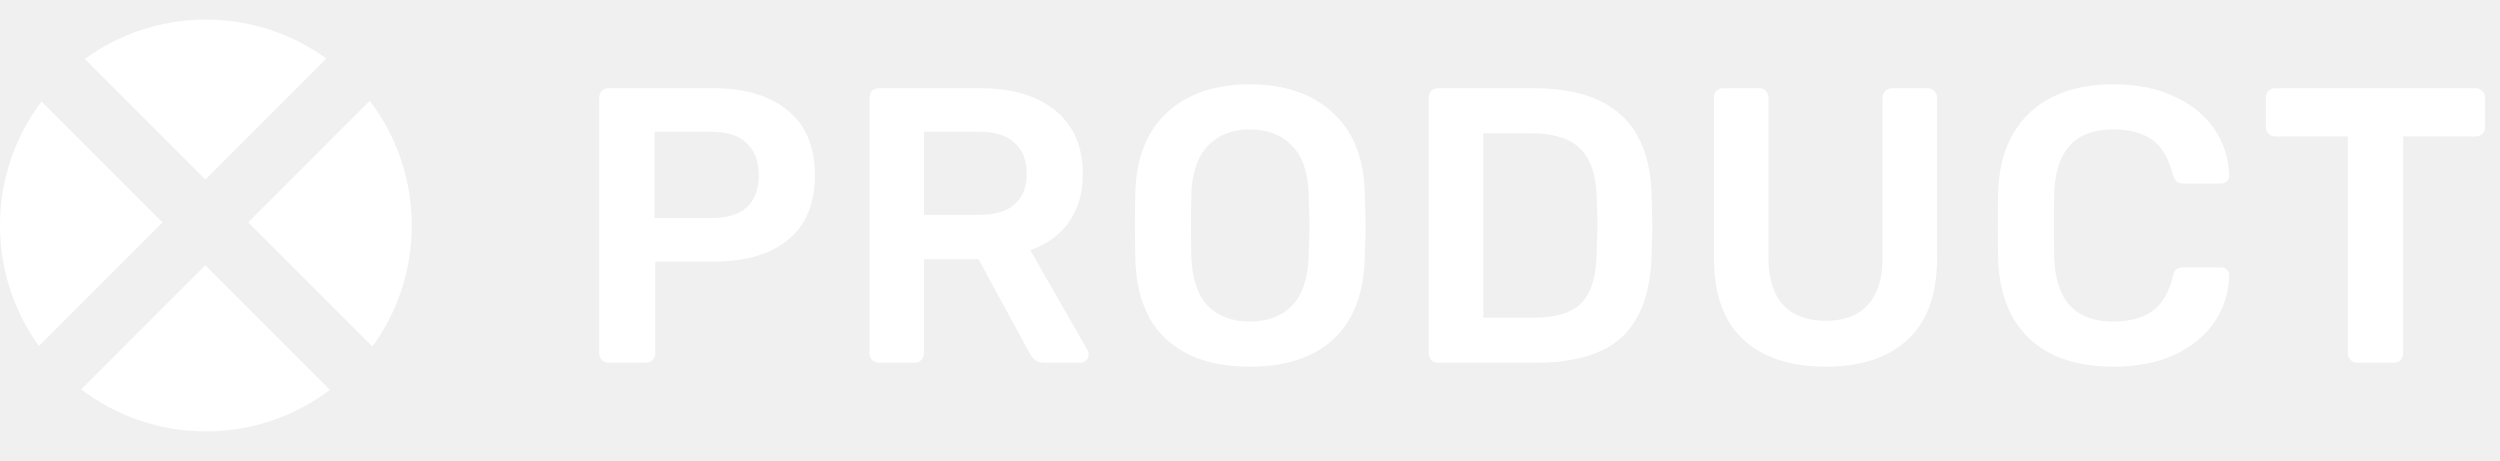
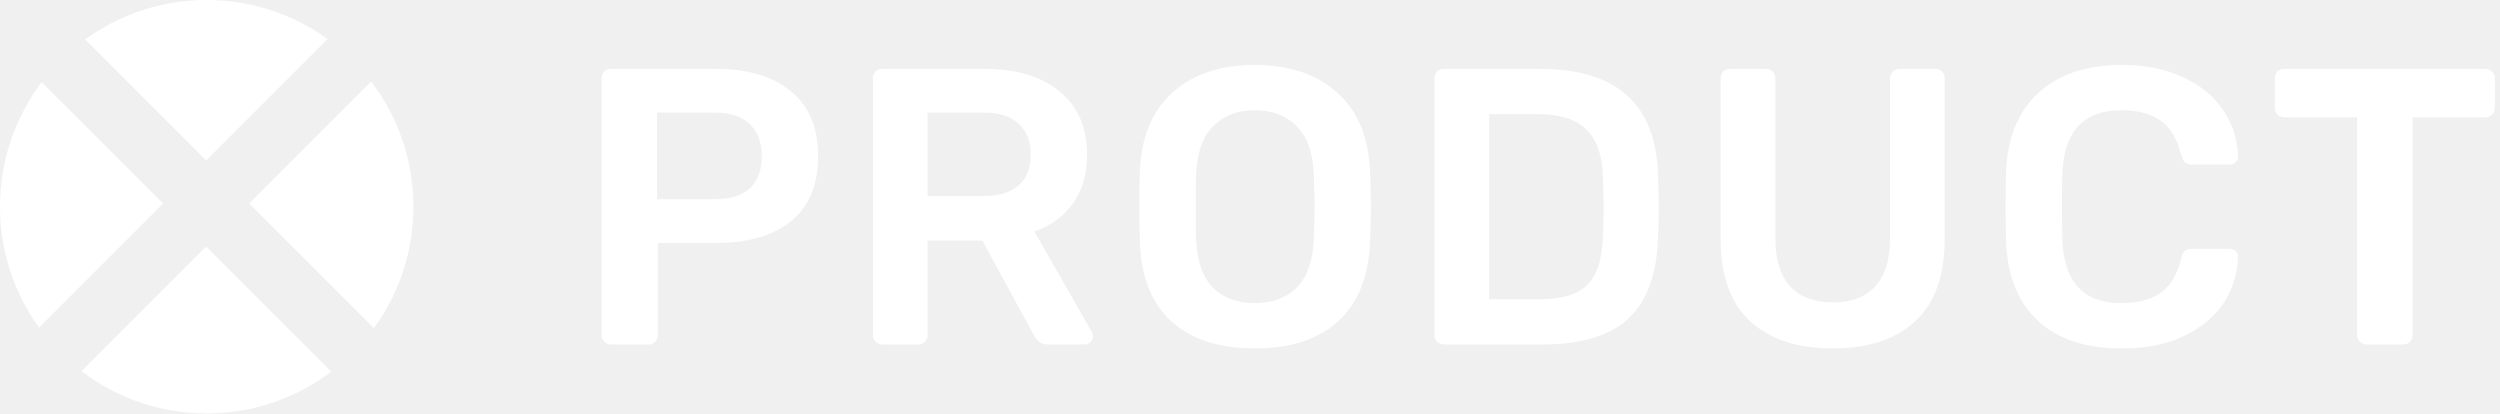
- <svg xmlns="http://www.w3.org/2000/svg" width="255" height="47" viewBox="0 0 255 47" fill="none">
-   <path d="M62.08 37C61.813 37 61.587 36.907 61.4 36.72C61.213 36.533 61.12 36.307 61.12 36.04V10C61.12 9.707 61.2 9.467 61.36 9.28C61.547 9.093 61.787 9 62.08 9H72.8C76 9 78.52 9.76 80.36 11.28C82.2 12.773 83.12 14.973 83.12 17.88C83.12 20.787 82.2 22.987 80.36 24.48C78.547 25.947 76.027 26.68 72.8 26.68H66.84V36.04C66.84 36.307 66.747 36.533 66.56 36.72C66.4 36.907 66.173 37 65.88 37H62.08ZM72.6 22.24C74.147 22.24 75.333 21.88 76.16 21.16C76.987 20.413 77.4 19.32 77.4 17.88C77.4 16.493 77 15.413 76.2 14.64C75.4 13.84 74.2 13.44 72.6 13.44H66.76V22.24H72.6ZM89.647 37C89.38 37 89.154 36.907 88.967 36.72C88.781 36.533 88.687 36.307 88.687 36.04V10C88.687 9.707 88.767 9.467 88.927 9.28C89.114 9.093 89.354 9 89.647 9H100.007C103.261 9 105.807 9.76 107.647 11.28C109.514 12.8 110.447 14.96 110.447 17.76C110.447 19.707 109.967 21.347 109.007 22.68C108.074 23.987 106.767 24.933 105.087 25.52L110.927 35.72C111.007 35.88 111.047 36.027 111.047 36.16C111.047 36.4 110.954 36.6 110.767 36.76C110.607 36.92 110.421 37 110.207 37H106.567C106.141 37 105.807 36.907 105.567 36.72C105.354 36.533 105.154 36.267 104.967 35.92L99.807 26.44H94.247V36.04C94.247 36.307 94.154 36.533 93.967 36.72C93.807 36.907 93.581 37 93.287 37H89.647ZM99.887 21.92C101.487 21.92 102.687 21.56 103.487 20.84C104.314 20.12 104.727 19.08 104.727 17.72C104.727 16.36 104.314 15.307 103.487 14.56C102.687 13.813 101.487 13.44 99.887 13.44H94.247V21.92H99.887ZM127.483 37.4C123.856 37.4 121.03 36.48 119.003 34.64C116.976 32.8 115.91 30.067 115.803 26.44C115.776 25.667 115.763 24.533 115.763 23.04C115.763 21.52 115.776 20.373 115.803 19.6C115.91 16.053 117.003 13.333 119.083 11.44C121.163 9.547 123.963 8.6 127.483 8.6C131.003 8.6 133.803 9.547 135.883 11.44C137.99 13.333 139.096 16.053 139.203 19.6C139.256 21.147 139.283 22.293 139.283 23.04C139.283 23.76 139.256 24.893 139.203 26.44C139.07 30.067 137.99 32.8 135.963 34.64C133.936 36.48 131.11 37.4 127.483 37.4ZM127.483 32.8C129.27 32.8 130.696 32.267 131.763 31.2C132.83 30.107 133.403 28.453 133.483 26.24C133.536 24.64 133.563 23.56 133.563 23C133.563 22.387 133.536 21.307 133.483 19.76C133.403 17.547 132.83 15.907 131.763 14.84C130.696 13.747 129.27 13.2 127.483 13.2C125.723 13.2 124.31 13.747 123.243 14.84C122.176 15.907 121.603 17.547 121.523 19.76C121.496 20.533 121.483 21.613 121.483 23C121.483 24.36 121.496 25.44 121.523 26.24C121.603 28.453 122.163 30.107 123.203 31.2C124.27 32.267 125.696 32.8 127.483 32.8ZM146.696 37C146.429 37 146.202 36.907 146.016 36.72C145.829 36.533 145.736 36.307 145.736 36.04V10C145.736 9.707 145.816 9.467 145.976 9.28C146.162 9.093 146.402 9 146.696 9H156.456C164.296 9 168.296 12.627 168.456 19.88C168.509 21.427 168.536 22.467 168.536 23C168.536 23.507 168.509 24.533 168.456 26.08C168.349 29.813 167.349 32.573 165.456 34.36C163.562 36.12 160.629 37 156.656 37H146.696ZM156.456 32.4C158.696 32.4 160.309 31.907 161.296 30.92C162.282 29.907 162.802 28.253 162.856 25.96C162.909 24.36 162.936 23.36 162.936 22.96C162.936 22.533 162.909 21.547 162.856 20C162.802 17.813 162.242 16.2 161.176 15.16C160.136 14.12 158.496 13.6 156.256 13.6H151.296V32.4H156.456ZM186.221 37.4C182.621 37.4 179.821 36.48 177.821 34.64C175.821 32.8 174.821 30.013 174.821 26.28V10C174.821 9.707 174.901 9.467 175.061 9.28C175.247 9.093 175.487 9 175.781 9H179.421C179.714 9 179.941 9.093 180.101 9.28C180.287 9.467 180.381 9.707 180.381 10V26.28C180.381 28.413 180.887 30.027 181.901 31.12C182.914 32.187 184.354 32.72 186.221 32.72C188.087 32.72 189.514 32.187 190.501 31.12C191.514 30.027 192.021 28.413 192.021 26.28V10C192.021 9.707 192.114 9.467 192.301 9.28C192.487 9.093 192.727 9 193.021 9H196.621C196.914 9 197.141 9.093 197.301 9.28C197.487 9.467 197.581 9.707 197.581 10V26.28C197.581 30.013 196.581 32.8 194.581 34.64C192.607 36.48 189.821 37.4 186.221 37.4ZM215.576 37.4C211.896 37.4 209.043 36.453 207.016 34.56C205.016 32.667 203.95 30 203.816 26.56C203.79 25.84 203.776 24.667 203.776 23.04C203.776 21.387 203.79 20.187 203.816 19.44C203.95 16.027 205.03 13.373 207.056 11.48C209.11 9.56 211.95 8.6 215.576 8.6C217.95 8.6 220.016 9.013 221.776 9.84C223.536 10.64 224.896 11.747 225.856 13.16C226.816 14.547 227.323 16.12 227.376 17.88V17.96C227.376 18.173 227.283 18.36 227.096 18.52C226.936 18.653 226.75 18.72 226.536 18.72H222.736C222.416 18.72 222.176 18.653 222.016 18.52C221.856 18.387 221.723 18.133 221.616 17.76C221.19 16.08 220.483 14.907 219.496 14.24C218.51 13.547 217.19 13.2 215.536 13.2C211.696 13.2 209.696 15.347 209.536 19.64C209.51 20.36 209.496 21.467 209.496 22.96C209.496 24.453 209.51 25.587 209.536 26.36C209.696 30.653 211.696 32.8 215.536 32.8C217.19 32.8 218.51 32.453 219.496 31.76C220.51 31.067 221.216 29.893 221.616 28.24C221.696 27.867 221.816 27.613 221.976 27.48C222.163 27.347 222.416 27.28 222.736 27.28H226.536C226.776 27.28 226.976 27.36 227.136 27.52C227.323 27.68 227.403 27.88 227.376 28.12C227.323 29.88 226.816 31.467 225.856 32.88C224.896 34.267 223.536 35.373 221.776 36.2C220.016 37 217.95 37.4 215.576 37.4ZM240.44 37C240.173 37 239.947 36.907 239.76 36.72C239.573 36.533 239.48 36.307 239.48 36.04V13.92H232.08C231.813 13.92 231.587 13.827 231.4 13.64C231.213 13.453 231.12 13.227 231.12 12.96V10C231.12 9.707 231.2 9.467 231.36 9.28C231.547 9.093 231.787 9 232.08 9H252.48C252.773 9 253.013 9.093 253.2 9.28C253.387 9.467 253.48 9.707 253.48 10V12.96C253.48 13.227 253.387 13.453 253.2 13.64C253.013 13.827 252.773 13.92 252.48 13.92H245.12V36.04C245.12 36.307 245.027 36.533 244.84 36.72C244.653 36.907 244.413 37 244.12 37H240.44Z" fill="white" />
-   <path fill-rule="evenodd" clip-rule="evenodd" d="M37.988 35.348C40.511 31.883 42 27.615 42 23C42 18.22 40.403 13.812 37.713 10.283L25.317 22.678L37.988 35.348ZM33.653 39.762L20.944 27.052L8.283 39.713C11.812 42.403 16.22 44 21 44C25.751 44 30.134 42.422 33.653 39.762ZM3.965 35.283C1.47 31.829 0 27.586 0 23C0 18.249 1.578 13.866 4.238 10.347L16.57 22.678L3.965 35.283ZM8.652 6.012L20.944 18.304L33.283 5.965C29.829 3.47 25.586 2 21 2C16.385 2 12.117 3.489 8.652 6.012Z" fill="white" />
+ <svg xmlns="http://www.w3.org/2000/svg" width="254" height="42" viewBox="0 0 254 42" fill="none">
+   <path d="M62.08 35C61.813 35 61.587 34.907 61.4 34.72C61.213 34.533 61.12 34.307 61.12 34.04V8C61.12 7.707 61.2 7.467 61.36 7.28C61.547 7.093 61.787 7 62.08 7H72.8C76 7 78.52 7.76 80.36 9.28C82.2 10.773 83.12 12.973 83.12 15.88C83.12 18.787 82.2 20.987 80.36 22.48C78.547 23.947 76.027 24.68 72.8 24.68H66.84V34.04C66.84 34.307 66.747 34.533 66.56 34.72C66.4 34.907 66.173 35 65.88 35H62.08ZM72.6 20.24C74.147 20.24 75.333 19.88 76.16 19.16C76.987 18.413 77.4 17.32 77.4 15.88C77.4 14.493 77 13.413 76.2 12.64C75.4 11.84 74.2 11.44 72.6 11.44H66.76V20.24H72.6Z" fill="white" />
+   <path d="M89.647 35C89.38 35 89.154 34.907 88.967 34.72C88.781 34.533 88.687 34.307 88.687 34.04V8C88.687 7.707 88.767 7.467 88.927 7.28C89.114 7.093 89.354 7 89.647 7H100.007C103.261 7 105.807 7.76 107.647 9.28C109.514 10.8 110.447 12.96 110.447 15.76C110.447 17.707 109.967 19.347 109.007 20.68C108.074 21.987 106.767 22.933 105.087 23.52L110.927 33.72C111.007 33.88 111.047 34.027 111.047 34.16C111.047 34.4 110.954 34.6 110.767 34.76C110.607 34.92 110.421 35 110.207 35H106.567C106.141 35 105.807 34.907 105.567 34.72C105.354 34.533 105.154 34.267 104.967 33.92L99.807 24.44H94.247V34.04C94.247 34.307 94.154 34.533 93.967 34.72C93.807 34.907 93.581 35 93.287 35H89.647ZM99.887 19.92C101.487 19.92 102.687 19.56 103.487 18.84C104.314 18.12 104.727 17.08 104.727 15.72C104.727 14.36 104.314 13.307 103.487 12.56C102.687 11.813 101.487 11.44 99.887 11.44H94.247V19.92H99.887Z" fill="white" />
+   <path d="M127.483 35.4C123.856 35.4 121.03 34.48 119.003 32.64C116.976 30.8 115.91 28.067 115.803 24.44C115.776 23.667 115.763 22.533 115.763 21.04C115.763 19.52 115.776 18.373 115.803 17.6C115.91 14.053 117.003 11.333 119.083 9.44C121.163 7.547 123.963 6.6 127.483 6.6C131.003 6.6 133.803 7.547 135.883 9.44C137.99 11.333 139.096 14.053 139.203 17.6C139.256 19.147 139.283 20.293 139.283 21.04C139.283 21.76 139.256 22.893 139.203 24.44C139.07 28.067 137.99 30.8 135.963 32.64C133.936 34.48 131.11 35.4 127.483 35.4ZM127.483 30.8C129.27 30.8 130.696 30.267 131.763 29.2C132.83 28.107 133.403 26.453 133.483 24.24C133.536 22.64 133.563 21.56 133.563 21C133.563 20.387 133.536 19.307 133.483 17.76C133.403 15.547 132.83 13.907 131.763 12.84C130.696 11.747 129.27 11.2 127.483 11.2C125.723 11.2 124.31 11.747 123.243 12.84C122.176 13.907 121.603 15.547 121.523 17.76C121.496 18.533 121.483 19.613 121.483 21C121.483 22.36 121.496 23.44 121.523 24.24C121.603 26.453 122.163 28.107 123.203 29.2C124.27 30.267 125.696 30.8 127.483 30.8Z" fill="white" />
+   <path d="M146.696 35C146.429 35 146.202 34.907 146.016 34.72C145.829 34.533 145.736 34.307 145.736 34.04V8C145.736 7.707 145.816 7.467 145.976 7.28C146.162 7.093 146.402 7 146.696 7H156.456C164.296 7 168.296 10.627 168.456 17.88C168.509 19.427 168.536 20.467 168.536 21C168.536 21.507 168.509 22.533 168.456 24.08C168.349 27.813 167.349 30.573 165.456 32.36C163.562 34.12 160.629 35 156.656 35H146.696ZM156.456 30.4C158.696 30.4 160.309 29.907 161.296 28.92C162.282 27.907 162.802 26.253 162.856 23.96C162.909 22.36 162.936 21.36 162.936 20.96C162.936 20.533 162.909 19.547 162.856 18C162.802 15.813 162.242 14.2 161.176 13.16C160.136 12.12 158.496 11.6 156.256 11.6H151.296V30.4H156.456Z" fill="white" />
+   <path d="M186.221 35.4C182.621 35.4 179.821 34.48 177.821 32.64C175.821 30.8 174.821 28.013 174.821 24.28V8C174.821 7.707 174.901 7.467 175.061 7.28C175.247 7.093 175.487 7 175.781 7H179.421C179.714 7 179.941 7.093 180.101 7.28C180.287 7.467 180.381 7.707 180.381 8V24.28C180.381 26.413 180.887 28.027 181.901 29.12C182.914 30.187 184.354 30.72 186.221 30.72C188.087 30.72 189.514 30.187 190.501 29.12C191.514 28.027 192.021 26.413 192.021 24.28V8C192.021 7.707 192.114 7.467 192.301 7.28C192.487 7.093 192.727 7 193.021 7H196.621C196.914 7 197.141 7.093 197.301 7.28C197.487 7.467 197.581 7.707 197.581 8V24.28C197.581 28.013 196.581 30.8 194.581 32.64C192.607 34.48 189.821 35.4 186.221 35.4Z" fill="white" />
+   <path d="M215.576 35.4C211.896 35.4 209.043 34.453 207.016 32.56C205.016 30.667 203.95 28 203.816 24.56C203.79 23.84 203.776 22.667 203.776 21.04C203.776 19.387 203.79 18.187 203.816 17.44C203.95 14.027 205.03 11.373 207.056 9.48C209.11 7.56 211.95 6.6 215.576 6.6C217.95 6.6 220.016 7.013 221.776 7.84C223.536 8.64 224.896 9.747 225.856 11.16C226.816 12.547 227.323 14.12 227.376 15.88V15.96C227.376 16.173 227.283 16.36 227.096 16.52C226.936 16.653 226.75 16.72 226.536 16.72H222.736C222.416 16.72 222.176 16.653 222.016 16.52C221.856 16.387 221.723 16.133 221.616 15.76C221.19 14.08 220.483 12.907 219.496 12.24C218.51 11.547 217.19 11.2 215.536 11.2C211.696 11.2 209.696 13.347 209.536 17.64C209.51 18.36 209.496 19.467 209.496 20.96C209.496 22.453 209.51 23.587 209.536 24.36C209.696 28.653 211.696 30.8 215.536 30.8C217.19 30.8 218.51 30.453 219.496 29.76C220.51 29.067 221.216 27.893 221.616 26.24C221.696 25.867 221.816 25.613 221.976 25.48C222.163 25.347 222.416 25.28 222.736 25.28H226.536C226.776 25.28 226.976 25.36 227.136 25.52C227.323 25.68 227.403 25.88 227.376 26.12C227.323 27.88 226.816 29.467 225.856 30.88C224.896 32.267 223.536 33.373 221.776 34.2C220.016 35 217.95 35.4 215.576 35.4Z" fill="white" />
+   <path d="M240.44 35C240.173 35 239.947 34.907 239.76 34.72C239.573 34.533 239.48 34.307 239.48 34.04V11.92H232.08C231.813 11.92 231.587 11.827 231.4 11.64C231.213 11.453 231.12 11.227 231.12 10.96V8C231.12 7.707 231.2 7.467 231.36 7.28C231.547 7.093 231.787 7 232.08 7H252.48C252.773 7 253.013 7.093 253.2 7.28C253.387 7.467 253.48 7.707 253.48 8V10.96C253.48 11.227 253.387 11.453 253.2 11.64C253.013 11.827 252.773 11.92 252.48 11.92H245.12V34.04C245.12 34.307 245.027 34.533 244.84 34.72C244.653 34.907 244.413 35 244.12 35H240.44Z" fill="white" />
+   <path fill-rule="evenodd" clip-rule="evenodd" d="M37.988 33.348C40.511 29.883 42 25.615 42 21C42 16.22 40.403 11.812 37.713 8.283L25.317 20.678L37.988 33.348ZM33.653 37.762L20.944 25.052L8.283 37.713C11.812 40.403 16.22 42 21 42C25.751 42 30.134 40.422 33.653 37.762ZM3.965 33.283C1.47 29.829 0 25.586 0 21C0 16.249 1.578 11.866 4.238 8.347L16.57 20.678L3.965 33.283ZM8.652 4.012L20.944 16.304L33.283 3.965C29.829 1.47 25.586 0 21 0C16.385 0 12.117 1.489 8.652 4.012Z" fill="white" />
</svg>
